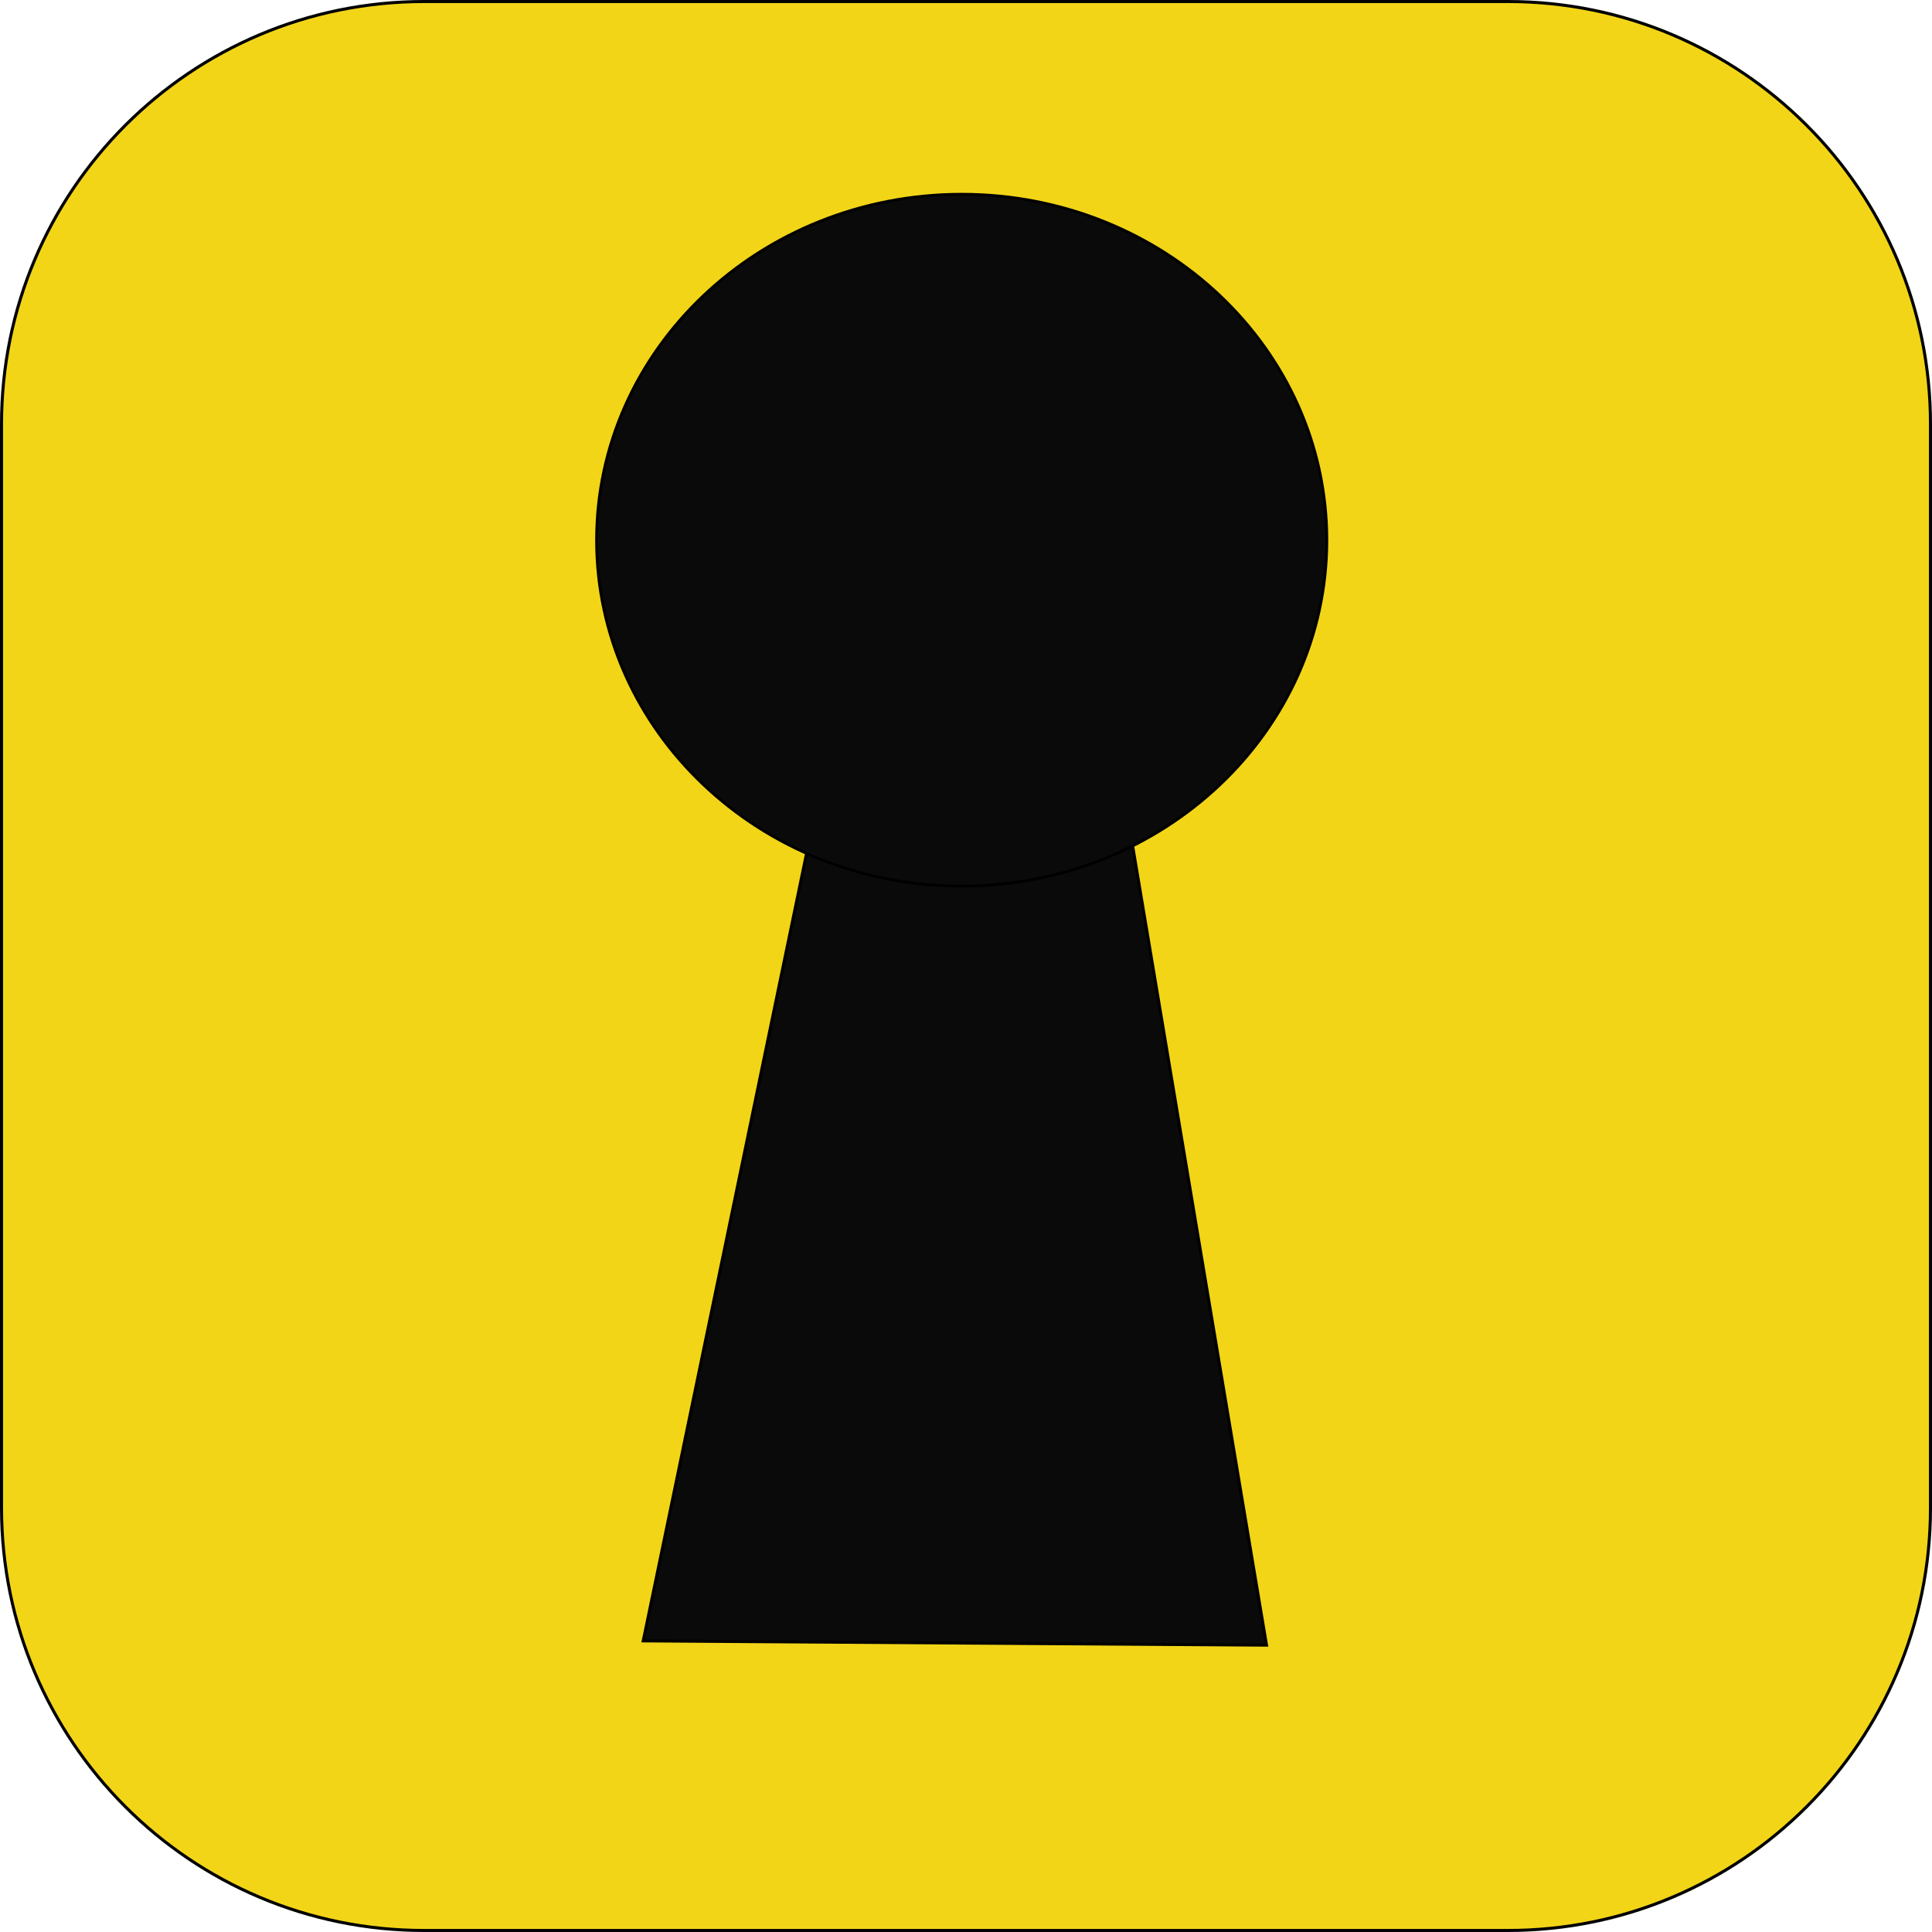
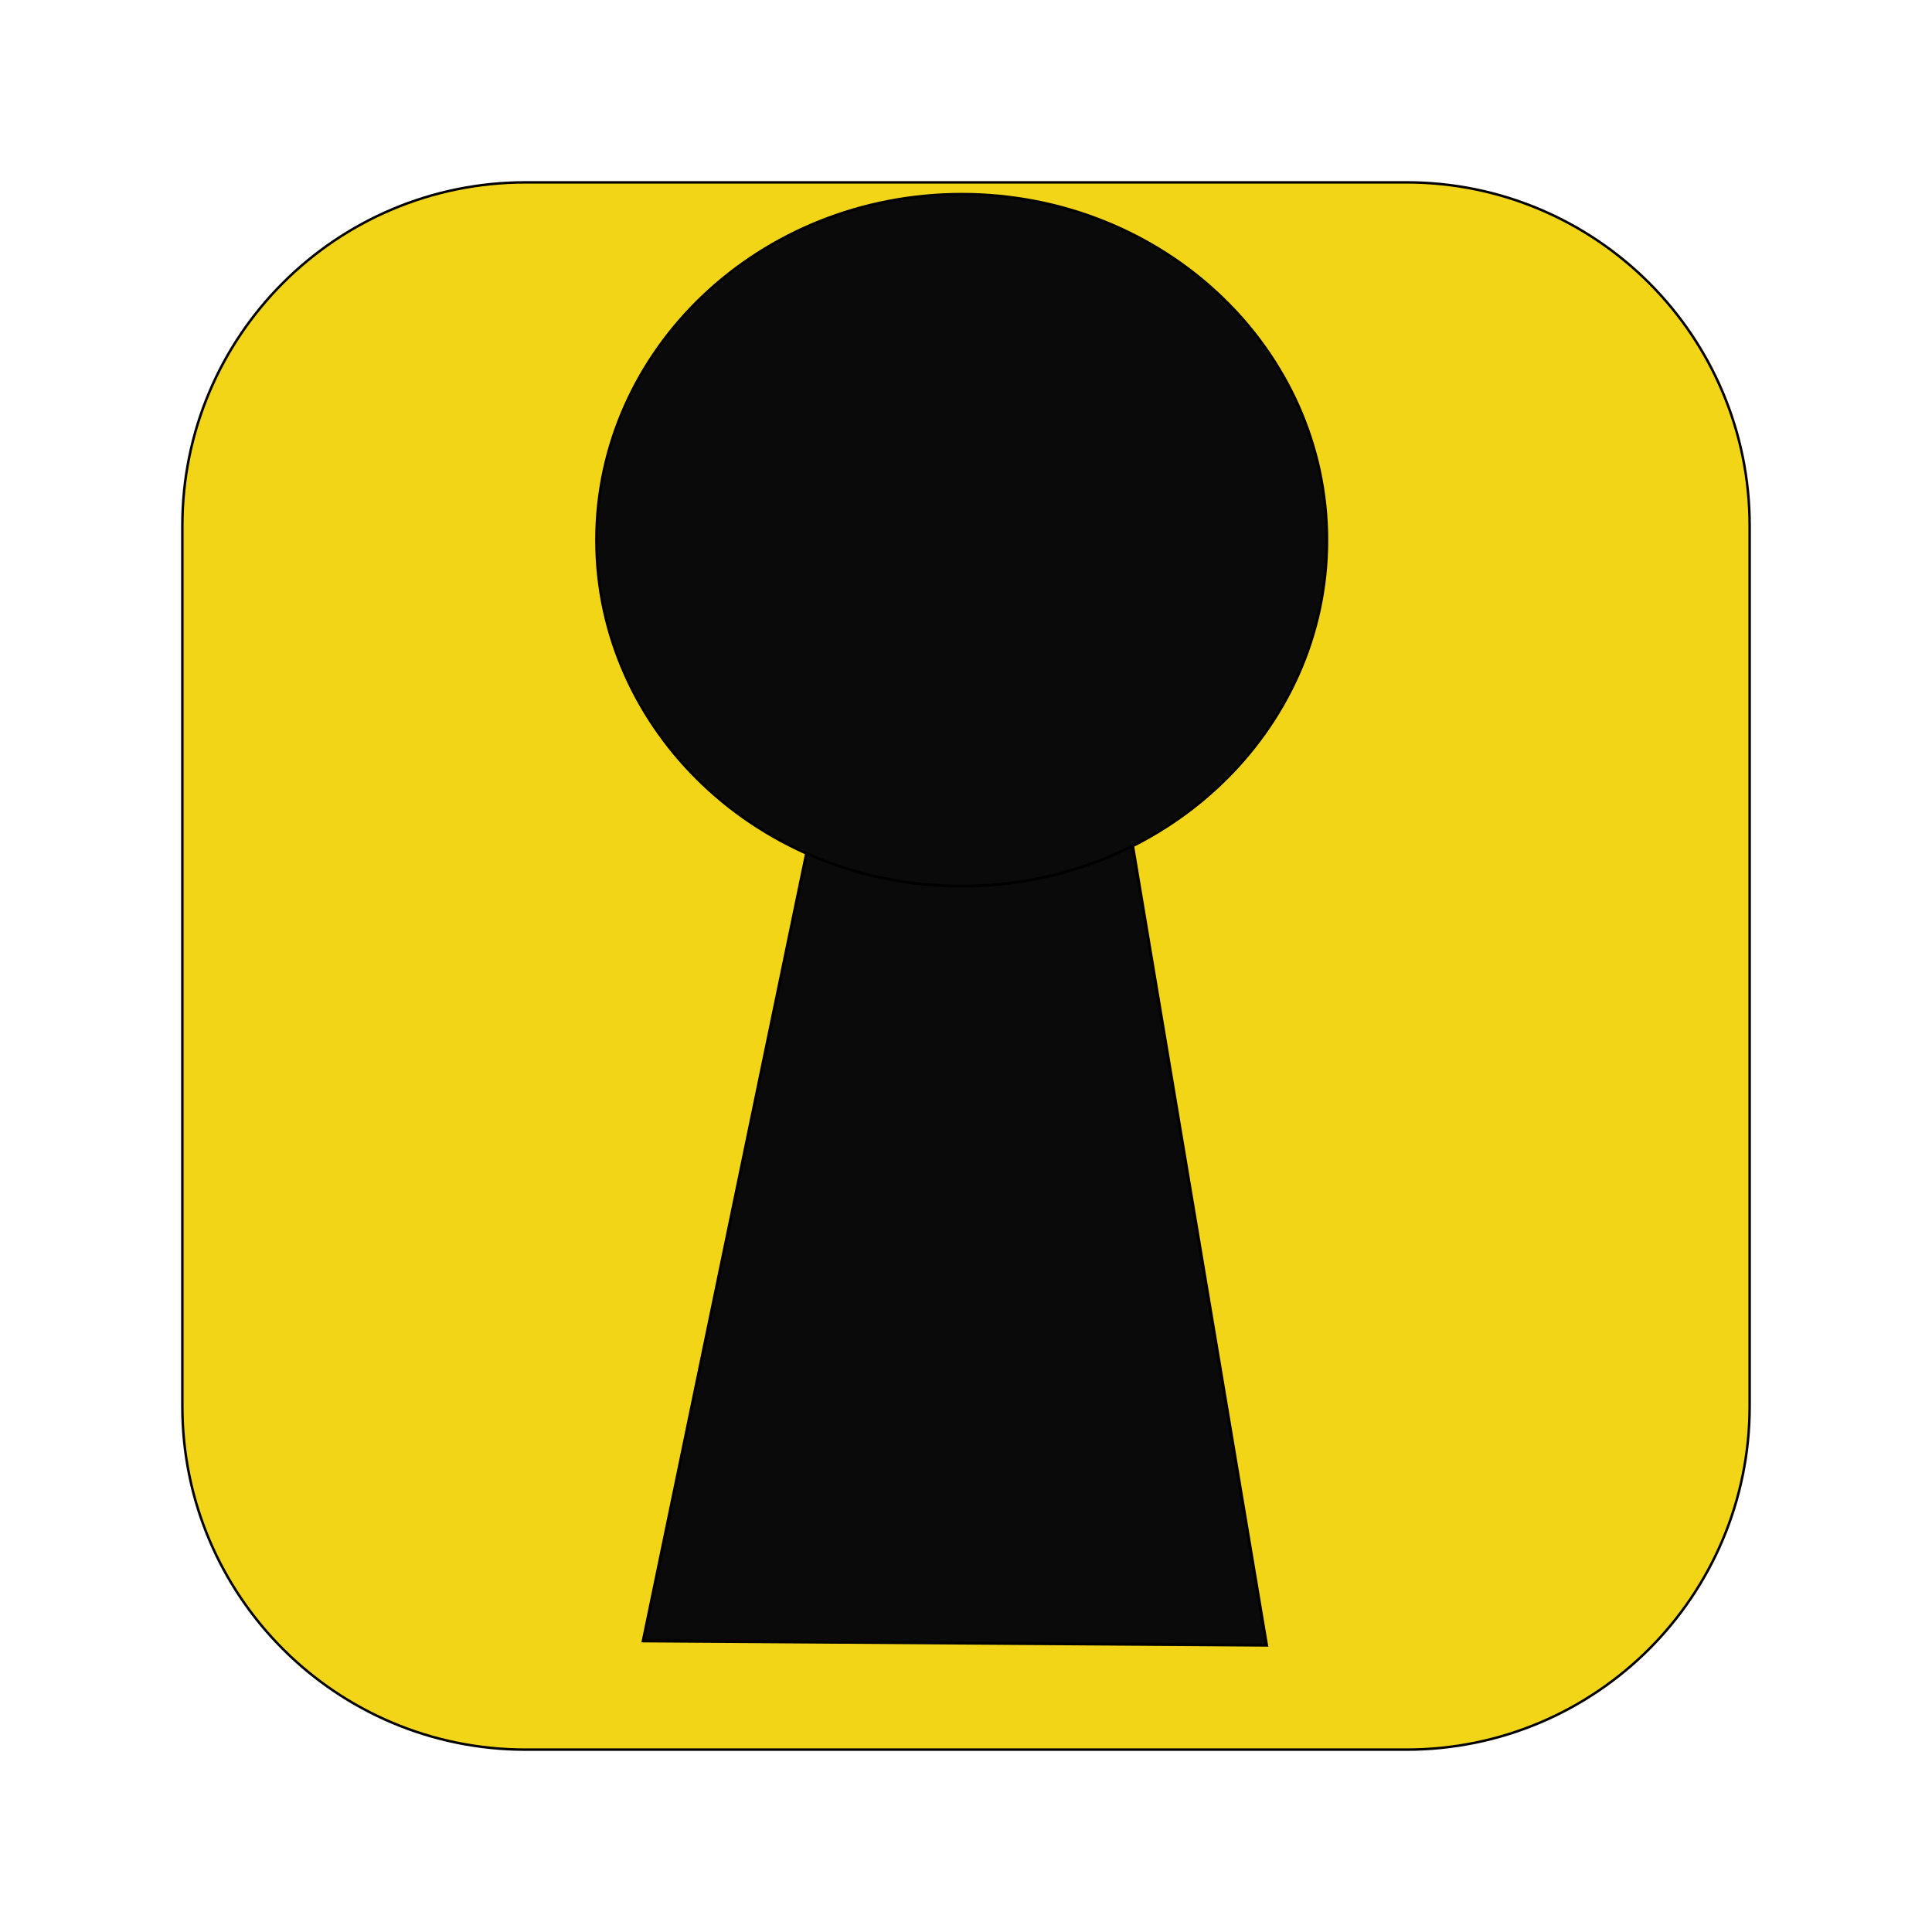
<svg xmlns="http://www.w3.org/2000/svg" width="1024" height="1024" viewBox="0 0 1024 1024" version="1.1" id="svg1">
  <defs id="defs1" />
  <g id="layer1">
-     <rect style="fill:#f2d517;fill-opacity:1;stroke:#000000;stroke-width:1.612;stroke-opacity:1" id="rect4" width="1022.388" height="1022.388" x="0.806" y="0.806" ry="224.011" />
+     <rect style="fill:#f2d517;fill-opacity:1;stroke:#000000;stroke-width:1.31;stroke-opacity:1" id="rect4" width="830.69" height="830.69" x="96.655" y="96.655" ry="182.009" />
    <path style="fill:#0a0a0a;fill-opacity:1;stroke:#000000;stroke-width:1.6;stroke-opacity:1" d="m 429.172,444.301 169.706,-4.525 72.408,432.184 -330.36,-2.263 z" id="path4" />
    <ellipse style="fill:#0a0a0a;fill-opacity:1;stroke:#000000;stroke-width:1.458;stroke-opacity:1" id="path5" cx="509.727" cy="286.298" rx="193.536" ry="183.353" />
  </g>
</svg>
